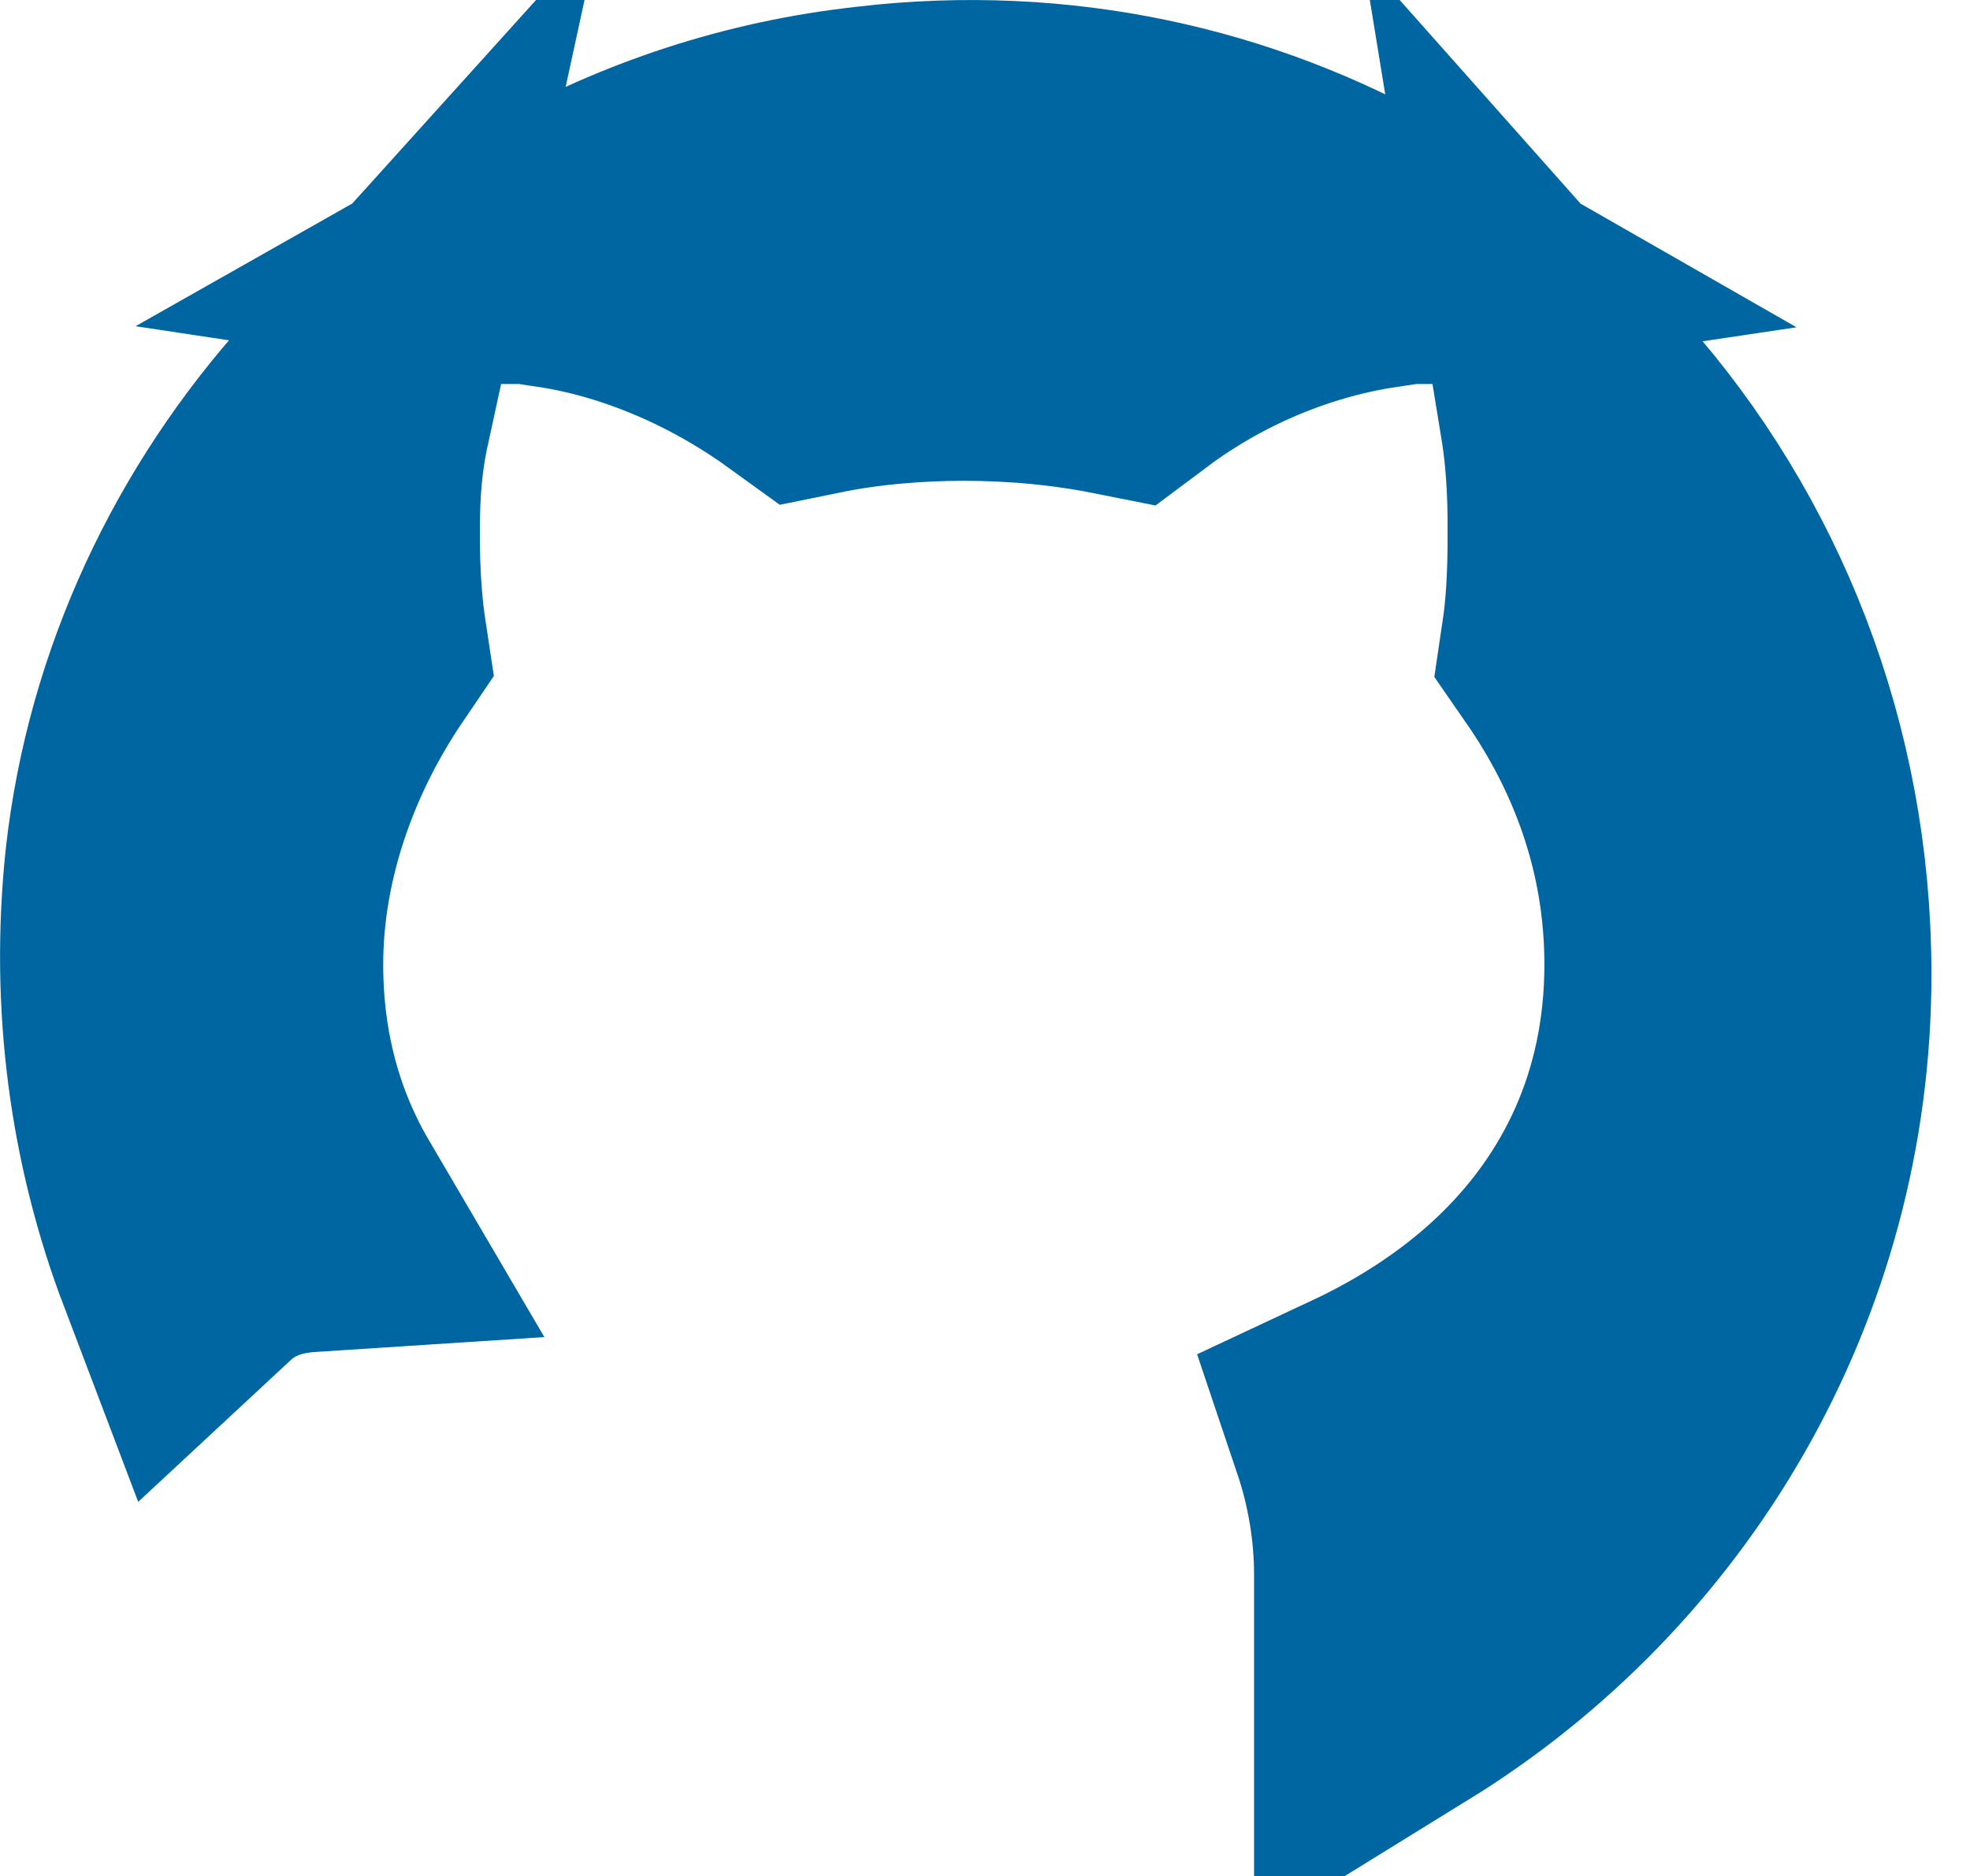
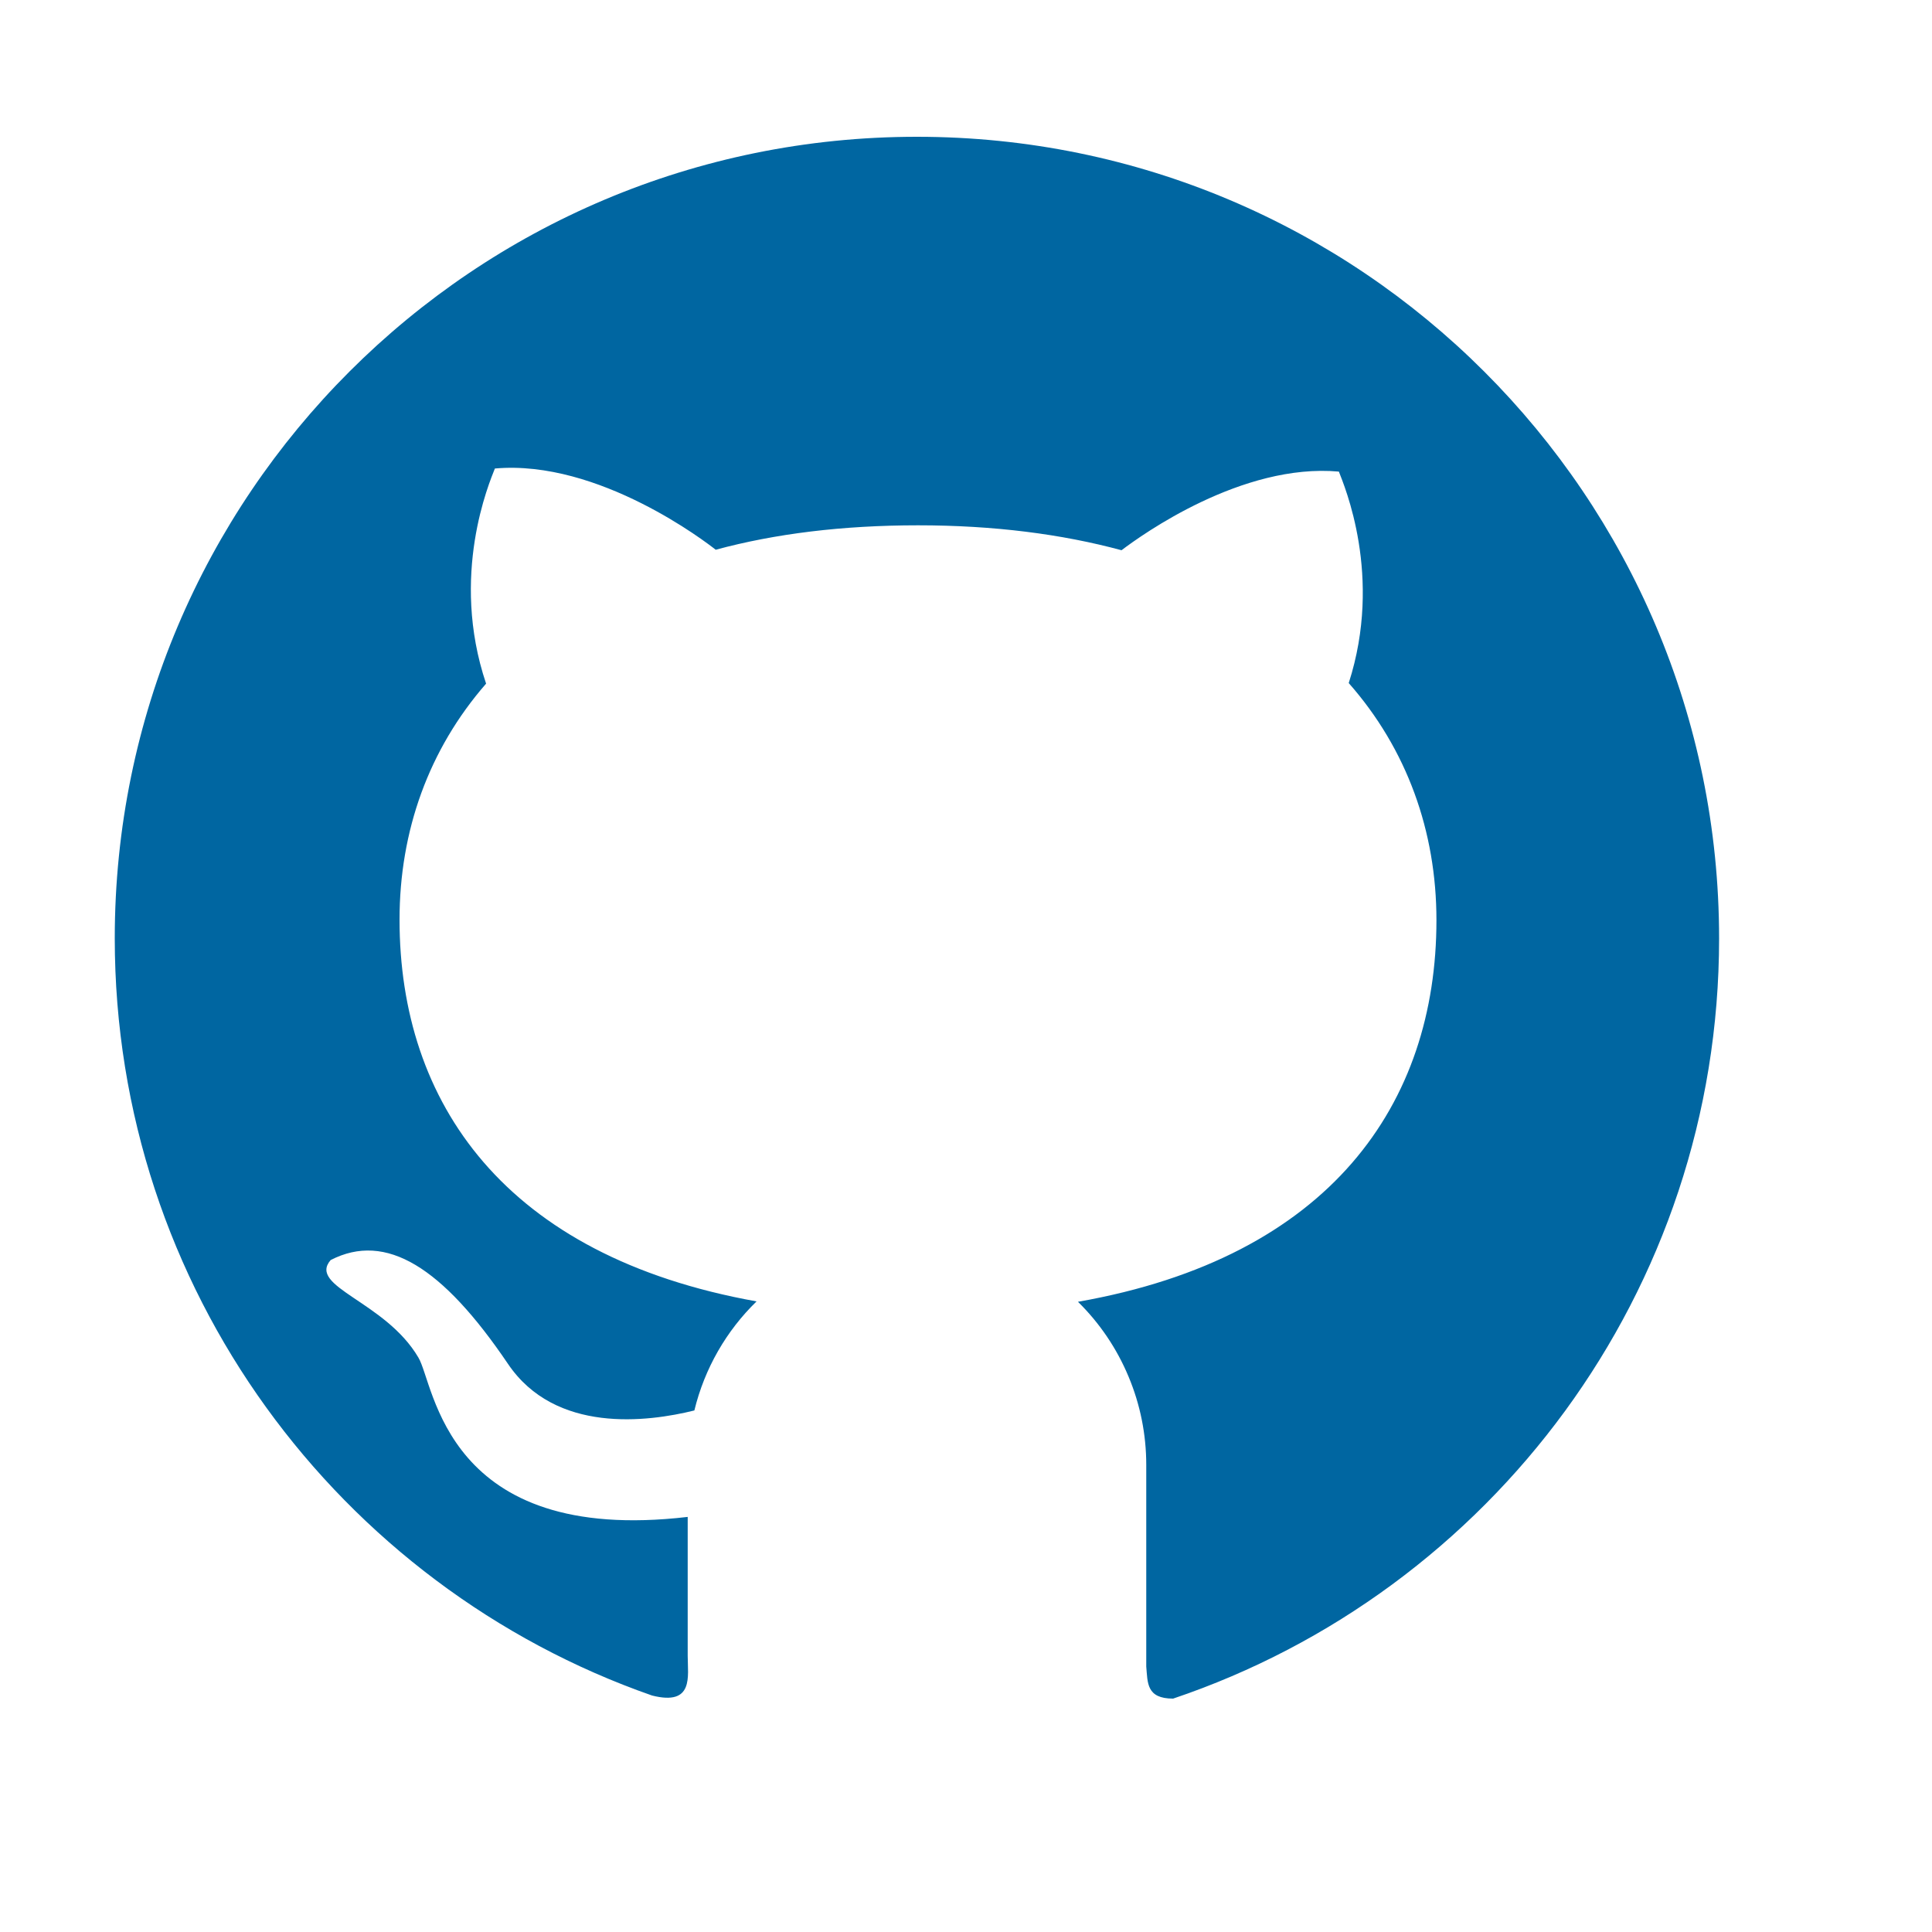
- <svg xmlns="http://www.w3.org/2000/svg" width="21" height="20" viewBox="0 0 21 20" fill="none">
-   <path d="M9.301 1.563L9.301 1.563L9.313 1.561C11.262 1.334 13.107 1.754 14.658 2.643C14.437 2.676 14.161 2.732 13.85 2.826C13.298 2.993 12.625 3.284 11.954 3.787C11.403 3.677 10.832 3.626 10.274 3.626C9.753 3.626 9.191 3.671 8.658 3.78C7.977 3.287 7.316 2.998 6.772 2.829C6.458 2.732 6.183 2.675 5.964 2.642C6.972 2.071 8.102 1.693 9.301 1.563ZM15.225 4.094C15.225 3.563 15.225 3.22 15.225 2.998C15.225 2.998 15.225 2.998 15.225 2.999V4.094ZM16.931 5.709C16.932 5.428 16.932 4.96 16.844 4.421C18.238 5.989 19.089 8.075 19.089 10.387C19.089 13.553 17.41 16.341 14.868 17.91V16.782C14.868 16.261 14.779 15.731 14.61 15.229C15.234 14.937 15.812 14.566 16.311 14.103C17.339 13.147 17.963 11.851 17.963 10.284C17.963 8.931 17.506 7.782 16.861 6.851C16.91 6.523 16.931 6.156 16.931 5.745C16.931 5.733 16.931 5.721 16.931 5.709ZM2.585 10.284C2.585 11.275 2.834 12.158 3.278 12.915C3.154 12.923 2.984 12.943 2.809 12.993C2.645 13.04 2.354 13.145 2.084 13.396C1.597 12.114 1.396 10.691 1.553 9.208C1.754 7.407 2.545 5.745 3.733 4.43C3.615 4.973 3.616 5.438 3.616 5.707C3.616 5.72 3.616 5.733 3.616 5.745C3.616 6.156 3.644 6.529 3.693 6.851C3.038 7.816 2.585 9.02 2.585 10.284ZM5.426 4.094L5.426 2.972C5.426 2.972 5.426 2.972 5.426 2.972C5.426 3.192 5.426 3.541 5.426 4.094Z" stroke="#0066A1" stroke-width="3" />
+ <svg xmlns="http://www.w3.org/2000/svg" width="20" height="20" viewBox="0 0 20 20" fill="none">
+   <path d="M9.493 1.416C4.904 1.414 1.188 5.128 1.188 9.713C1.188 13.339 3.512 16.421 6.75 17.552C7.186 17.662 7.119 17.352 7.119 17.141V15.703C4.602 15.998 4.5 14.331 4.331 14.053C3.989 13.47 3.182 13.322 3.423 13.044C3.997 12.749 4.581 13.118 5.258 14.118C5.748 14.844 6.704 14.721 7.188 14.601C7.294 14.165 7.52 13.775 7.832 13.472C5.223 13.005 4.136 11.413 4.136 9.52C4.136 8.602 4.438 7.758 5.032 7.077C4.654 5.954 5.067 4.993 5.123 4.85C6.201 4.754 7.322 5.622 7.409 5.691C8.021 5.525 8.721 5.438 9.504 5.438C10.29 5.438 10.992 5.529 11.61 5.696C11.819 5.537 12.858 4.791 13.86 4.882C13.914 5.024 14.319 5.963 13.962 7.071C14.564 7.754 14.87 8.605 14.87 9.526C14.87 11.422 13.775 13.016 11.159 13.476C11.383 13.696 11.561 13.959 11.682 14.249C11.804 14.539 11.866 14.85 11.866 15.165V17.252C11.881 17.419 11.866 17.584 12.144 17.584C15.43 16.476 17.796 13.372 17.796 9.715C17.796 5.128 14.077 1.416 9.493 1.416Z" fill="#0066A1" />
</svg>
